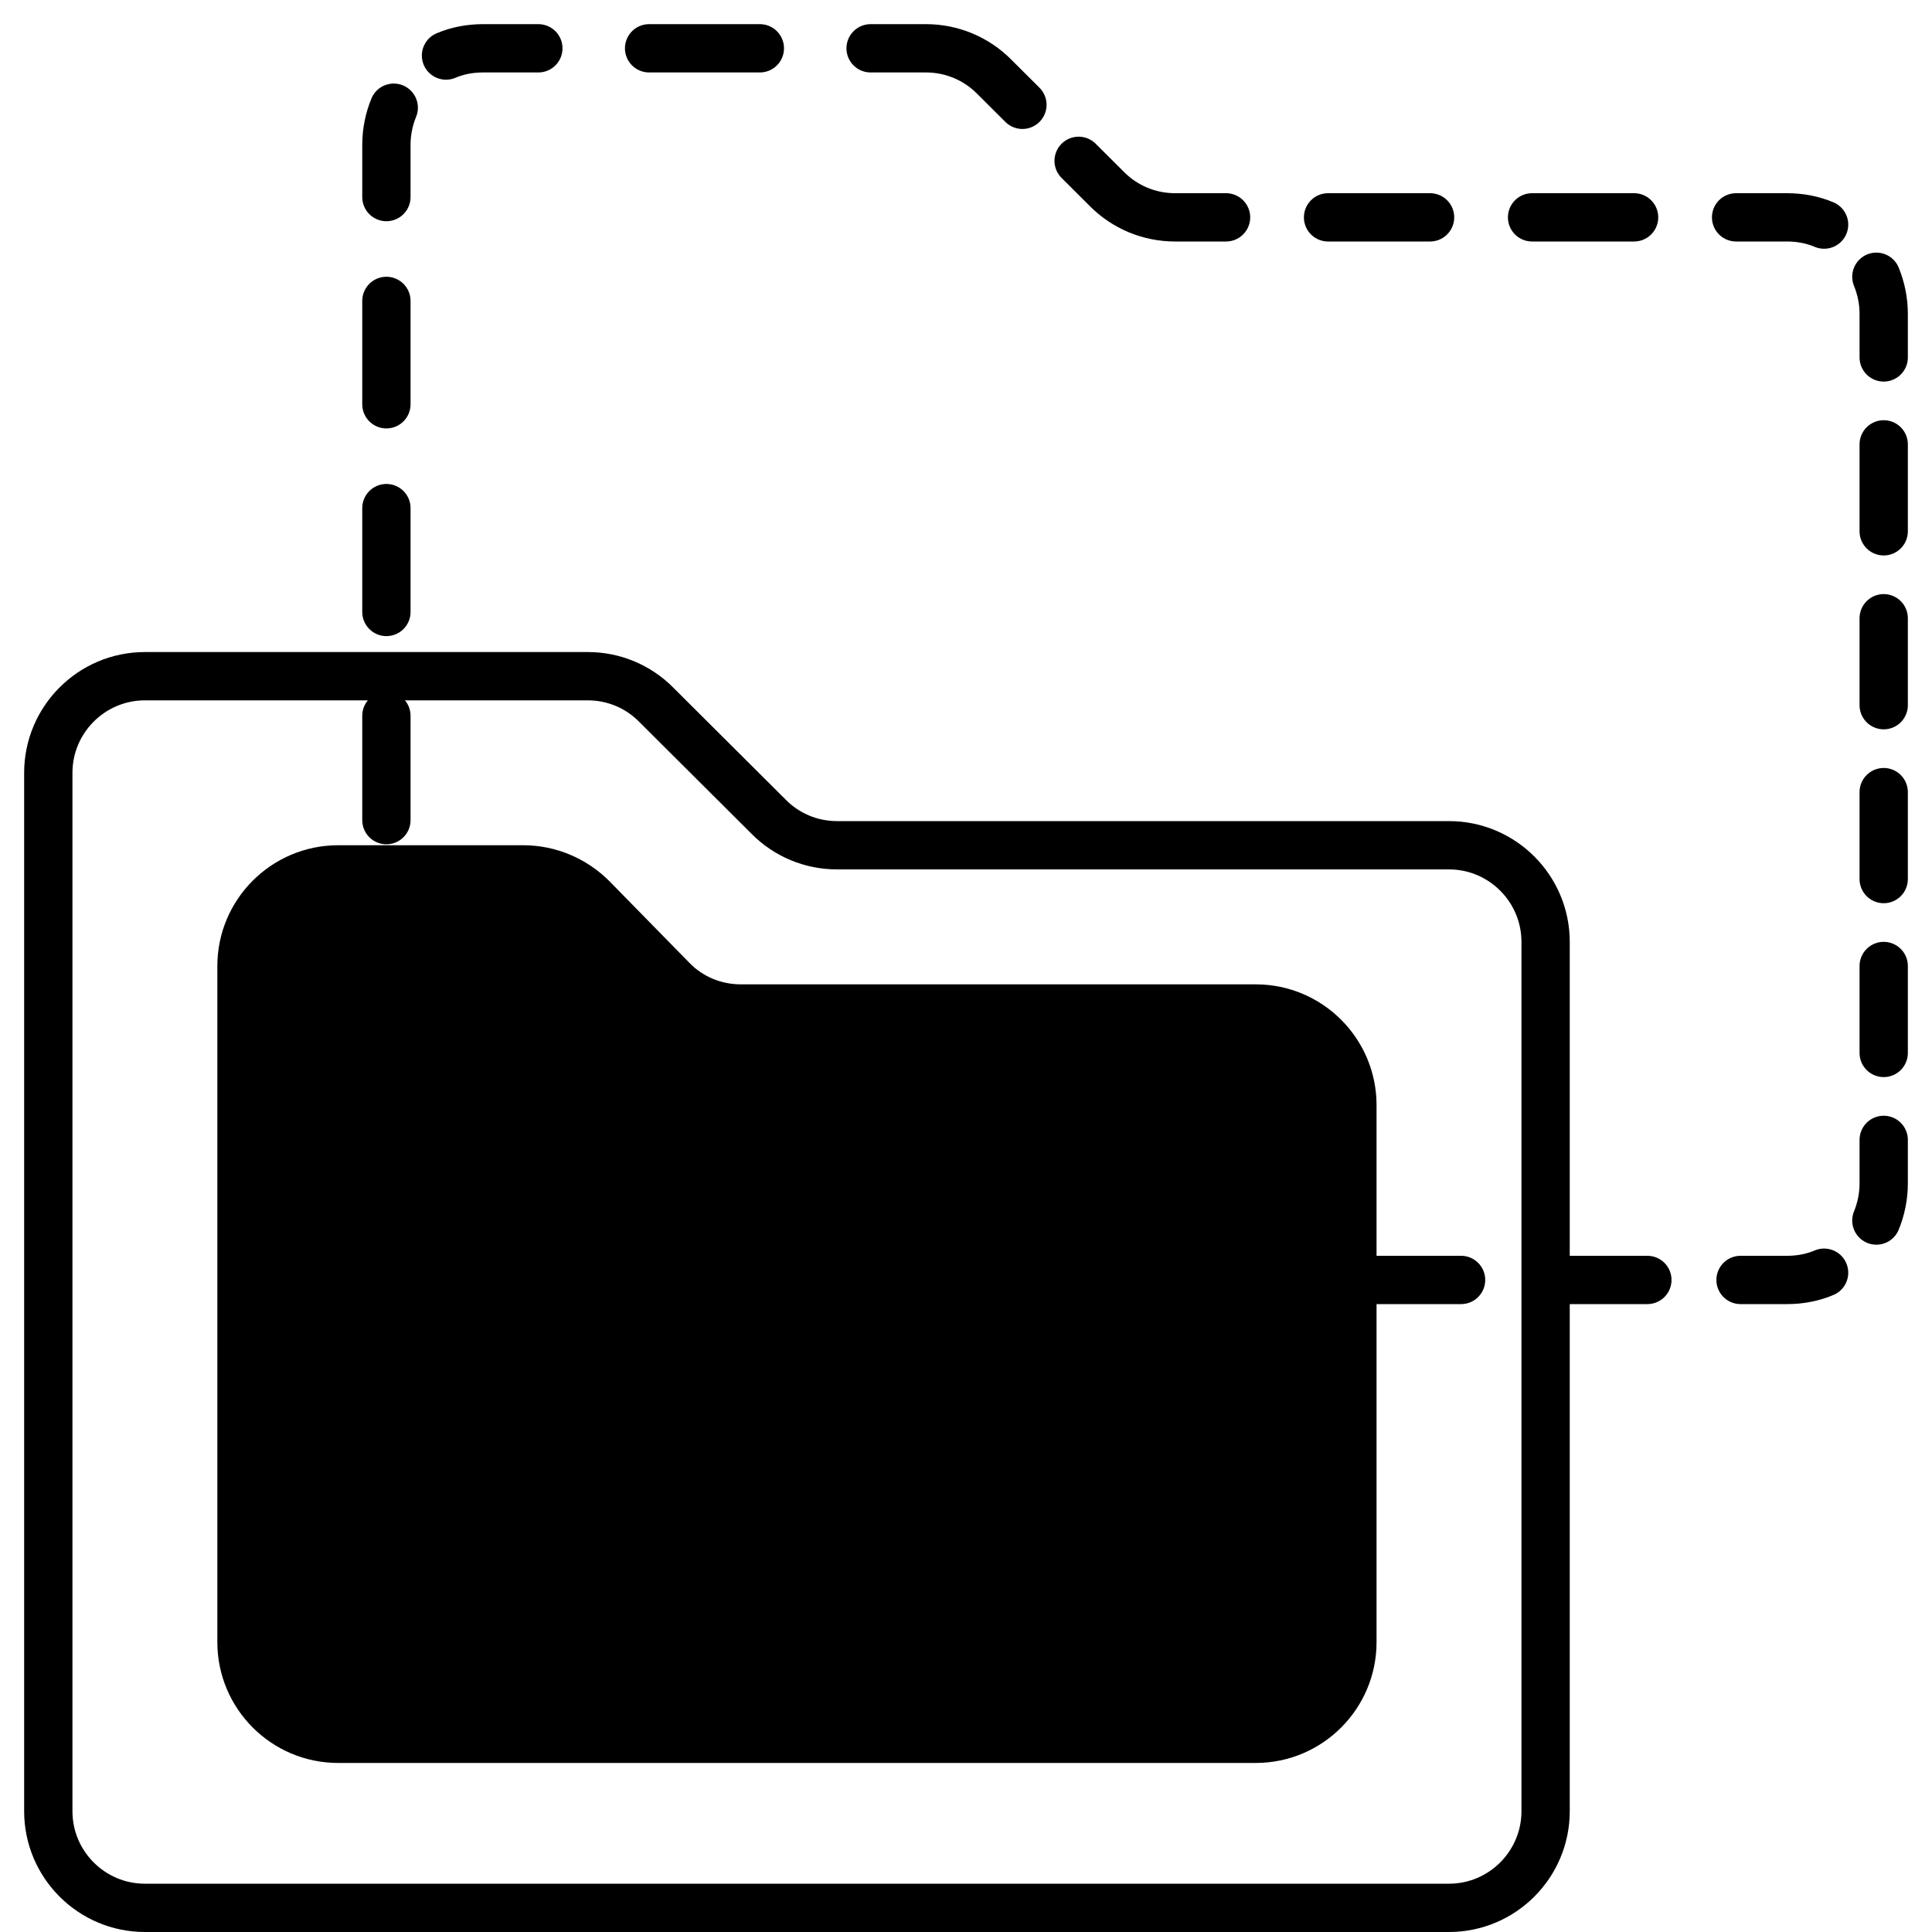
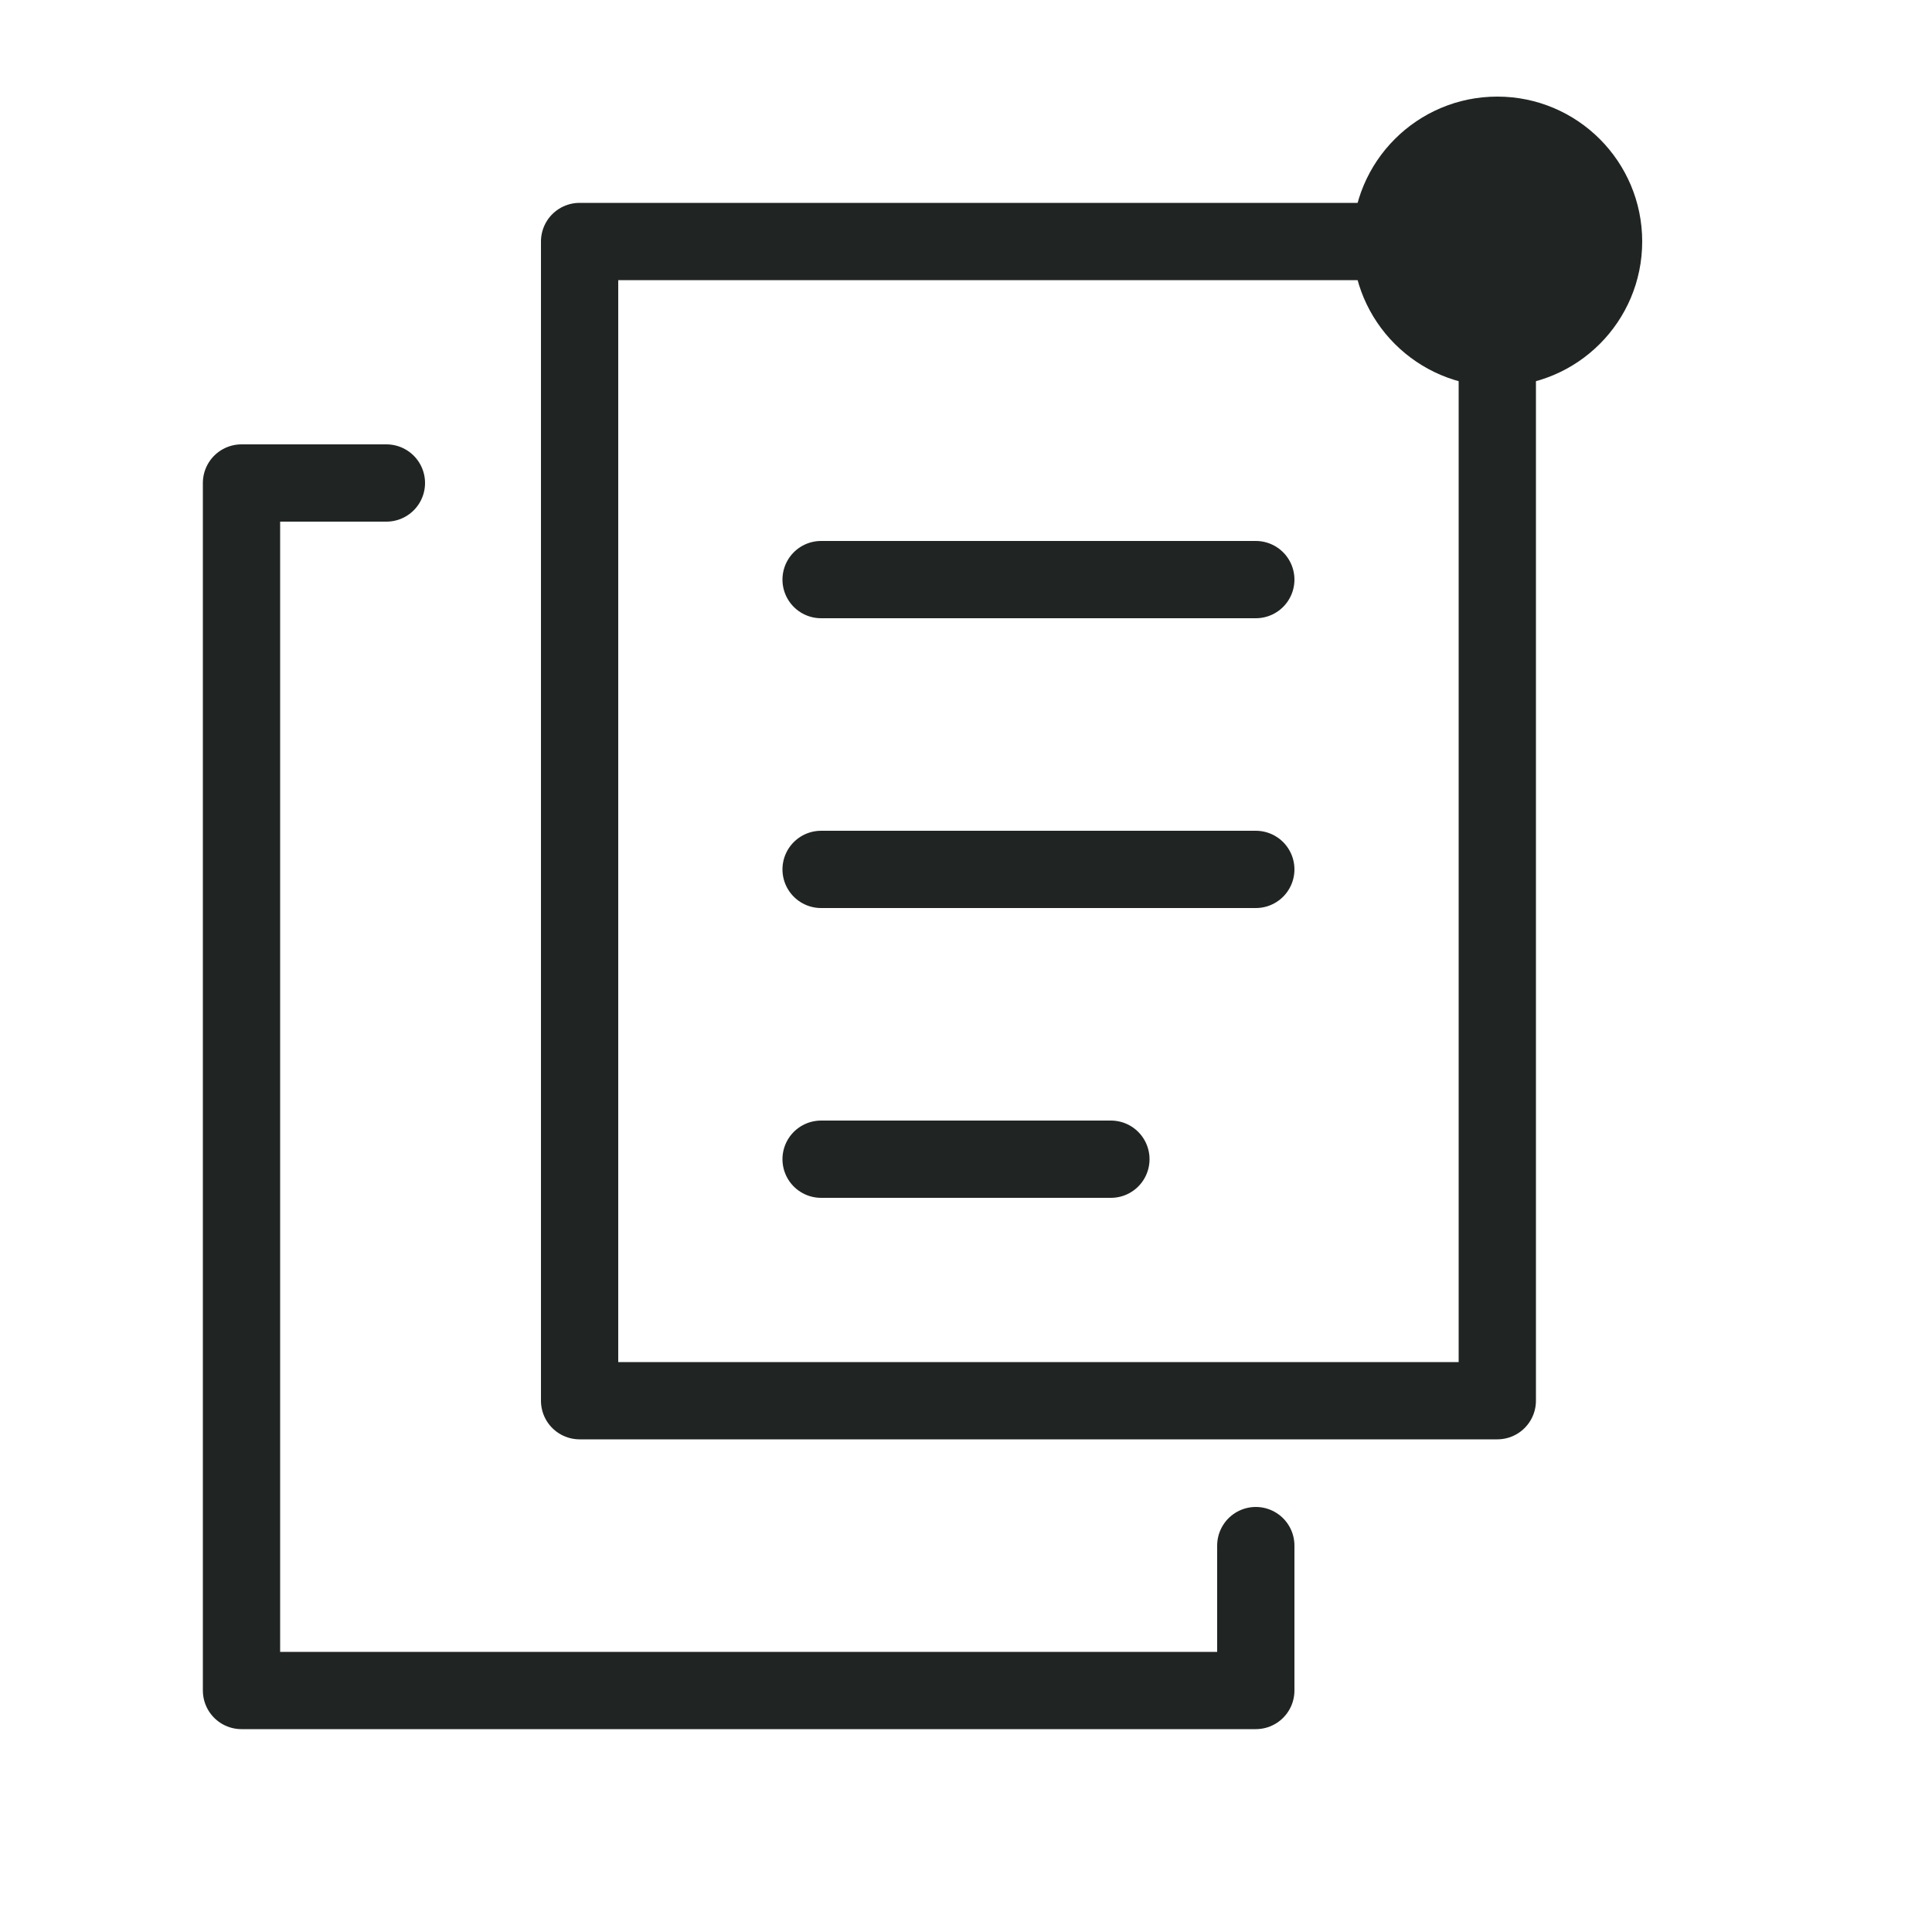
- <svg xmlns="http://www.w3.org/2000/svg" width="40" height="40" viewBox="356 2068 40 40" fill="none">
-   <g>
-     <path d="M357 2105.5V2084C357 2082.9 357.895 2082 359 2082H368.172C368.702 2082 369.211 2082.21 369.586 2082.59L371.914 2084.91C372.289 2085.29 372.798 2085.5 373.328 2085.5H386C387.105 2085.5 388 2086.4 388 2087.5V2105.5C388 2106.6 387.105 2107.5 386 2107.5H359C357.895 2107.5 357 2106.6 357 2105.5Z" stroke="black" />
-     <path d="M361 2088V2102C361 2103.1 361.895 2104 363 2104H382C383.105 2104 384 2103.1 384 2102V2090.88C384 2089.78 383.105 2088.88 382 2088.88H371.341C370.803 2088.88 370.288 2088.67 369.912 2088.28L368.266 2086.6C367.889 2086.22 367.374 2086 366.837 2086H363C361.895 2086 361 2086.9 361 2088Z" fill="black" stroke="black" />
-     <path d="M364 2091.42V2092.5C364 2092.77 364.054 2093.03 364.152 2093.27M364 2089.27V2087.12M364 2084.98V2082.82M364 2080.67V2078.52M364 2076.37V2074.23M364 2072.08V2071C364 2070.73 364.054 2070.47 364.152 2070.23M365.234 2069.15C365.47 2069.05 365.729 2069 366 2069H367.146M369.439 2069H371.732M374.025 2069H375.172C375.702 2069 376.211 2069.21 376.586 2069.59L377.168 2070.17M378.332 2071.33L378.914 2071.91C379.289 2072.29 379.798 2072.5 380.328 2072.5H381.384M383.496 2072.5H385.608M387.72 2072.5H389.832M391.944 2072.5H393C393.271 2072.5 393.53 2072.55 393.766 2072.65M394.848 2073.73C394.946 2073.97 395 2074.23 395 2074.5V2075.4M395 2077.2V2079M395 2080.8V2082.6M395 2084.4V2086.2M395 2088V2089.8M395 2091.6V2092.5C395 2092.77 394.946 2093.03 394.848 2093.27M393.766 2094.35C393.53 2094.45 393.271 2094.5 393 2094.5H392.036M390.107 2094.5H388.179M386.25 2094.5H384.321M382.393 2094.5H380.464M378.536 2094.5H376.607M374.679 2094.5H372.75M370.821 2094.5H368.893M366.964 2094.5H366C365.729 2094.5 365.47 2094.45 365.234 2094.35" stroke-linecap="round" stroke-linejoin="round" stroke="black" />
-   </g>
-   <defs />
+ <svg xmlns="http://www.w3.org/2000/svg" width="40" height="40" viewBox="0 0 40 40" fill="none">
+   <path d="M12 5H31V29H12ZM8 10H5V35H26V32M17 12H26M17 18H26M17 24H23" stroke="#202523" stroke-width="1.6" stroke-linecap="round" stroke-linejoin="round" />
+   <circle cx="31" cy="5" r="3" fill="#202523" />
</svg>
